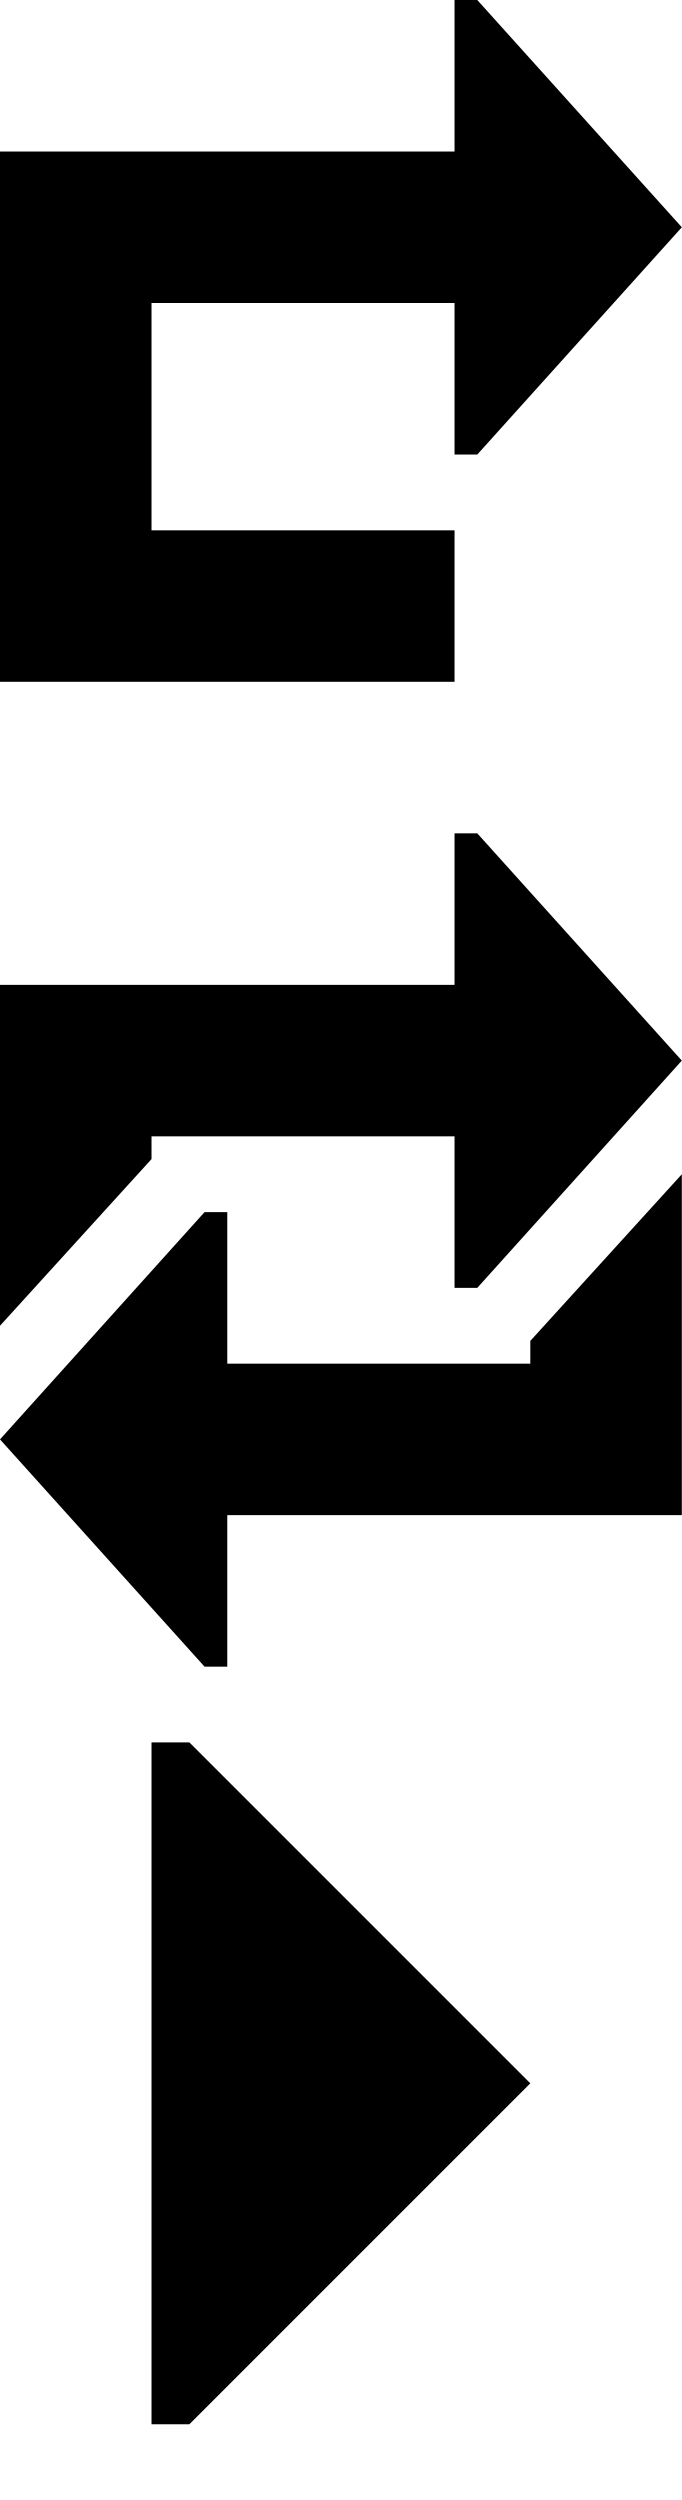
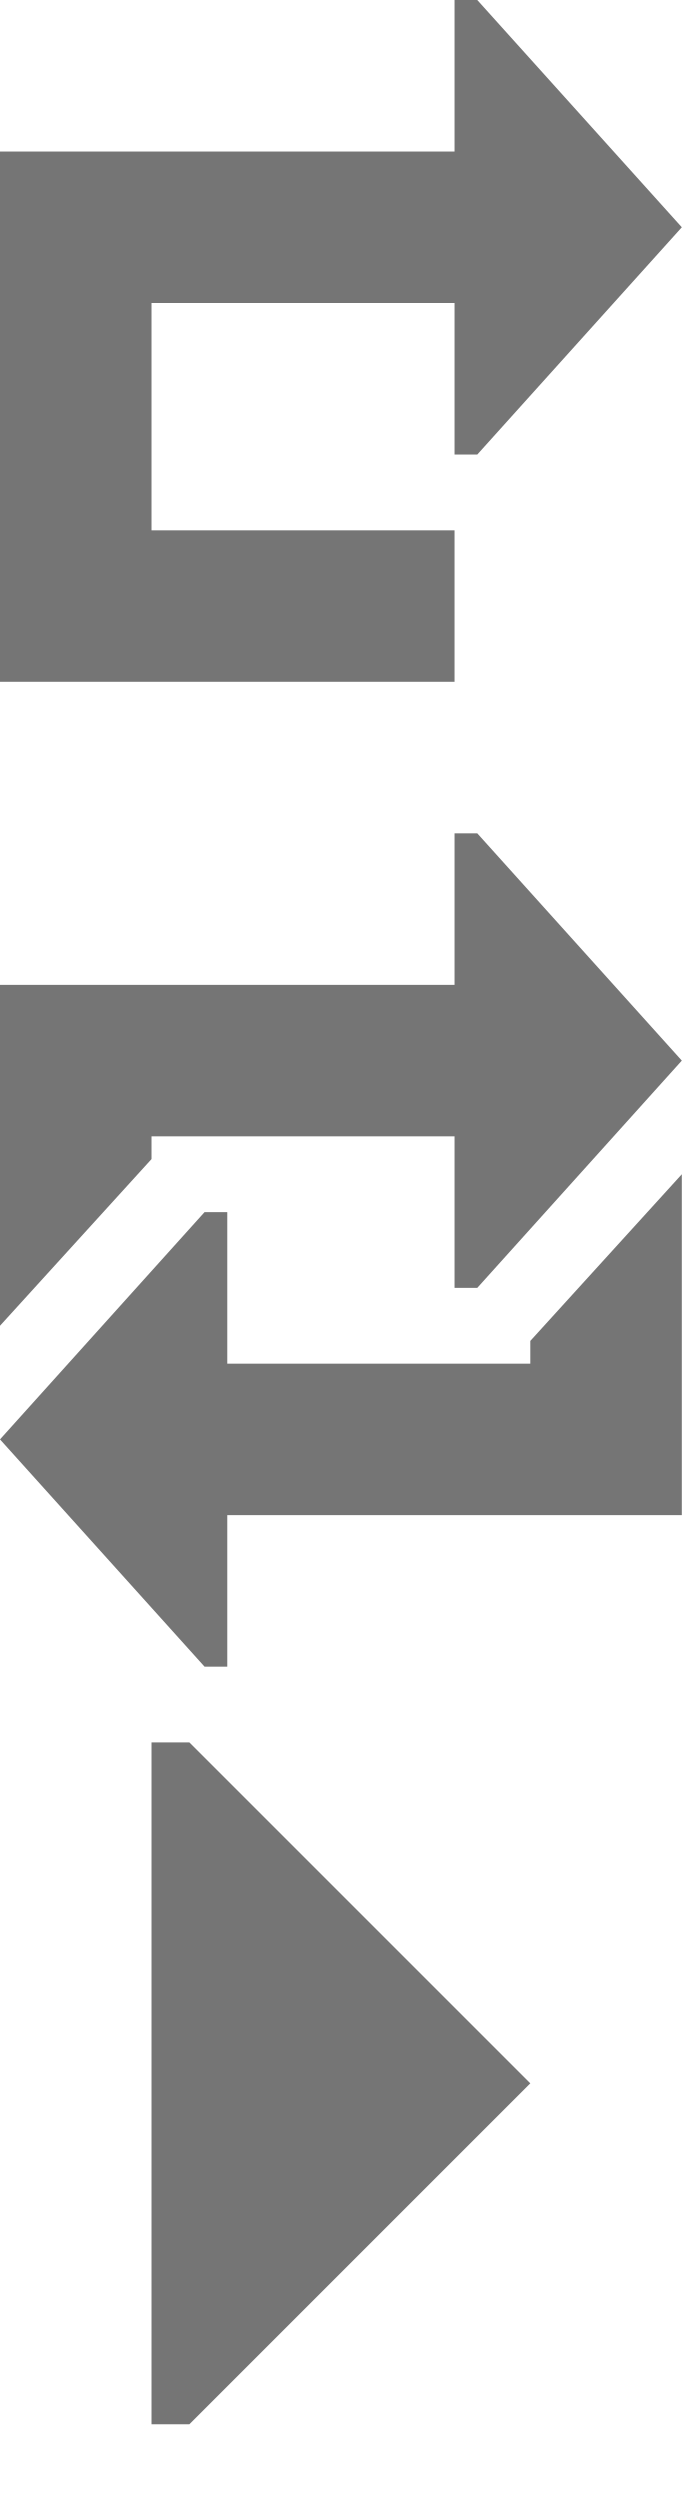
<svg xmlns="http://www.w3.org/2000/svg" width="9px" height="33px" version="1.1" xml:space="preserve" style="fill-rule:evenodd;clip-rule:evenodd;stroke-linejoin:round;stroke-miterlimit:2;">
-   <path d="M6,7L6,9L0,9L0,2L6,2L6,0L6.3,0L9,3L6.3,6L6,6L6,4L2,4L2,7L6,7Z" />
-   <path d="M2,15.3L0,17.5L0,13L6,13L6,11L6.3,11L9,14L6.3,17L6,17L6,15L2,15L2,15.3Z" />
-   <path d="M7,17.7L9,15.5L9,20L3,20L3,22L2.7,22L0,19L2.7,16L3,16L3,18L7,18L7,17.7Z" />
-   <path d="M2,23H2.5L7,27.5L2.5,32H2Z" />
+   <g style="fill-opacity:0.54;">
+     <path d="M6,7L6,9L0,9L0,2L6,2L6,0L6.3,0L9,3L6.3,6L6,6L6,4L2,4L2,7L6,7Z" />
+     <path d="M2,15.3L0,17.5L0,13L6,13L6,11L6.3,11L9,14L6.3,17L6,17L6,15L2,15L2,15.3Z" />
+     <path d="M7,17.7L9,15.5L9,20L3,20L3,22L2.7,22L0,19L2.7,16L3,16L3,18L7,18L7,17.7Z" />
+     <path d="M2,23H2.5L7,27.5L2.5,32H2Z" />
+   </g>
</svg>
